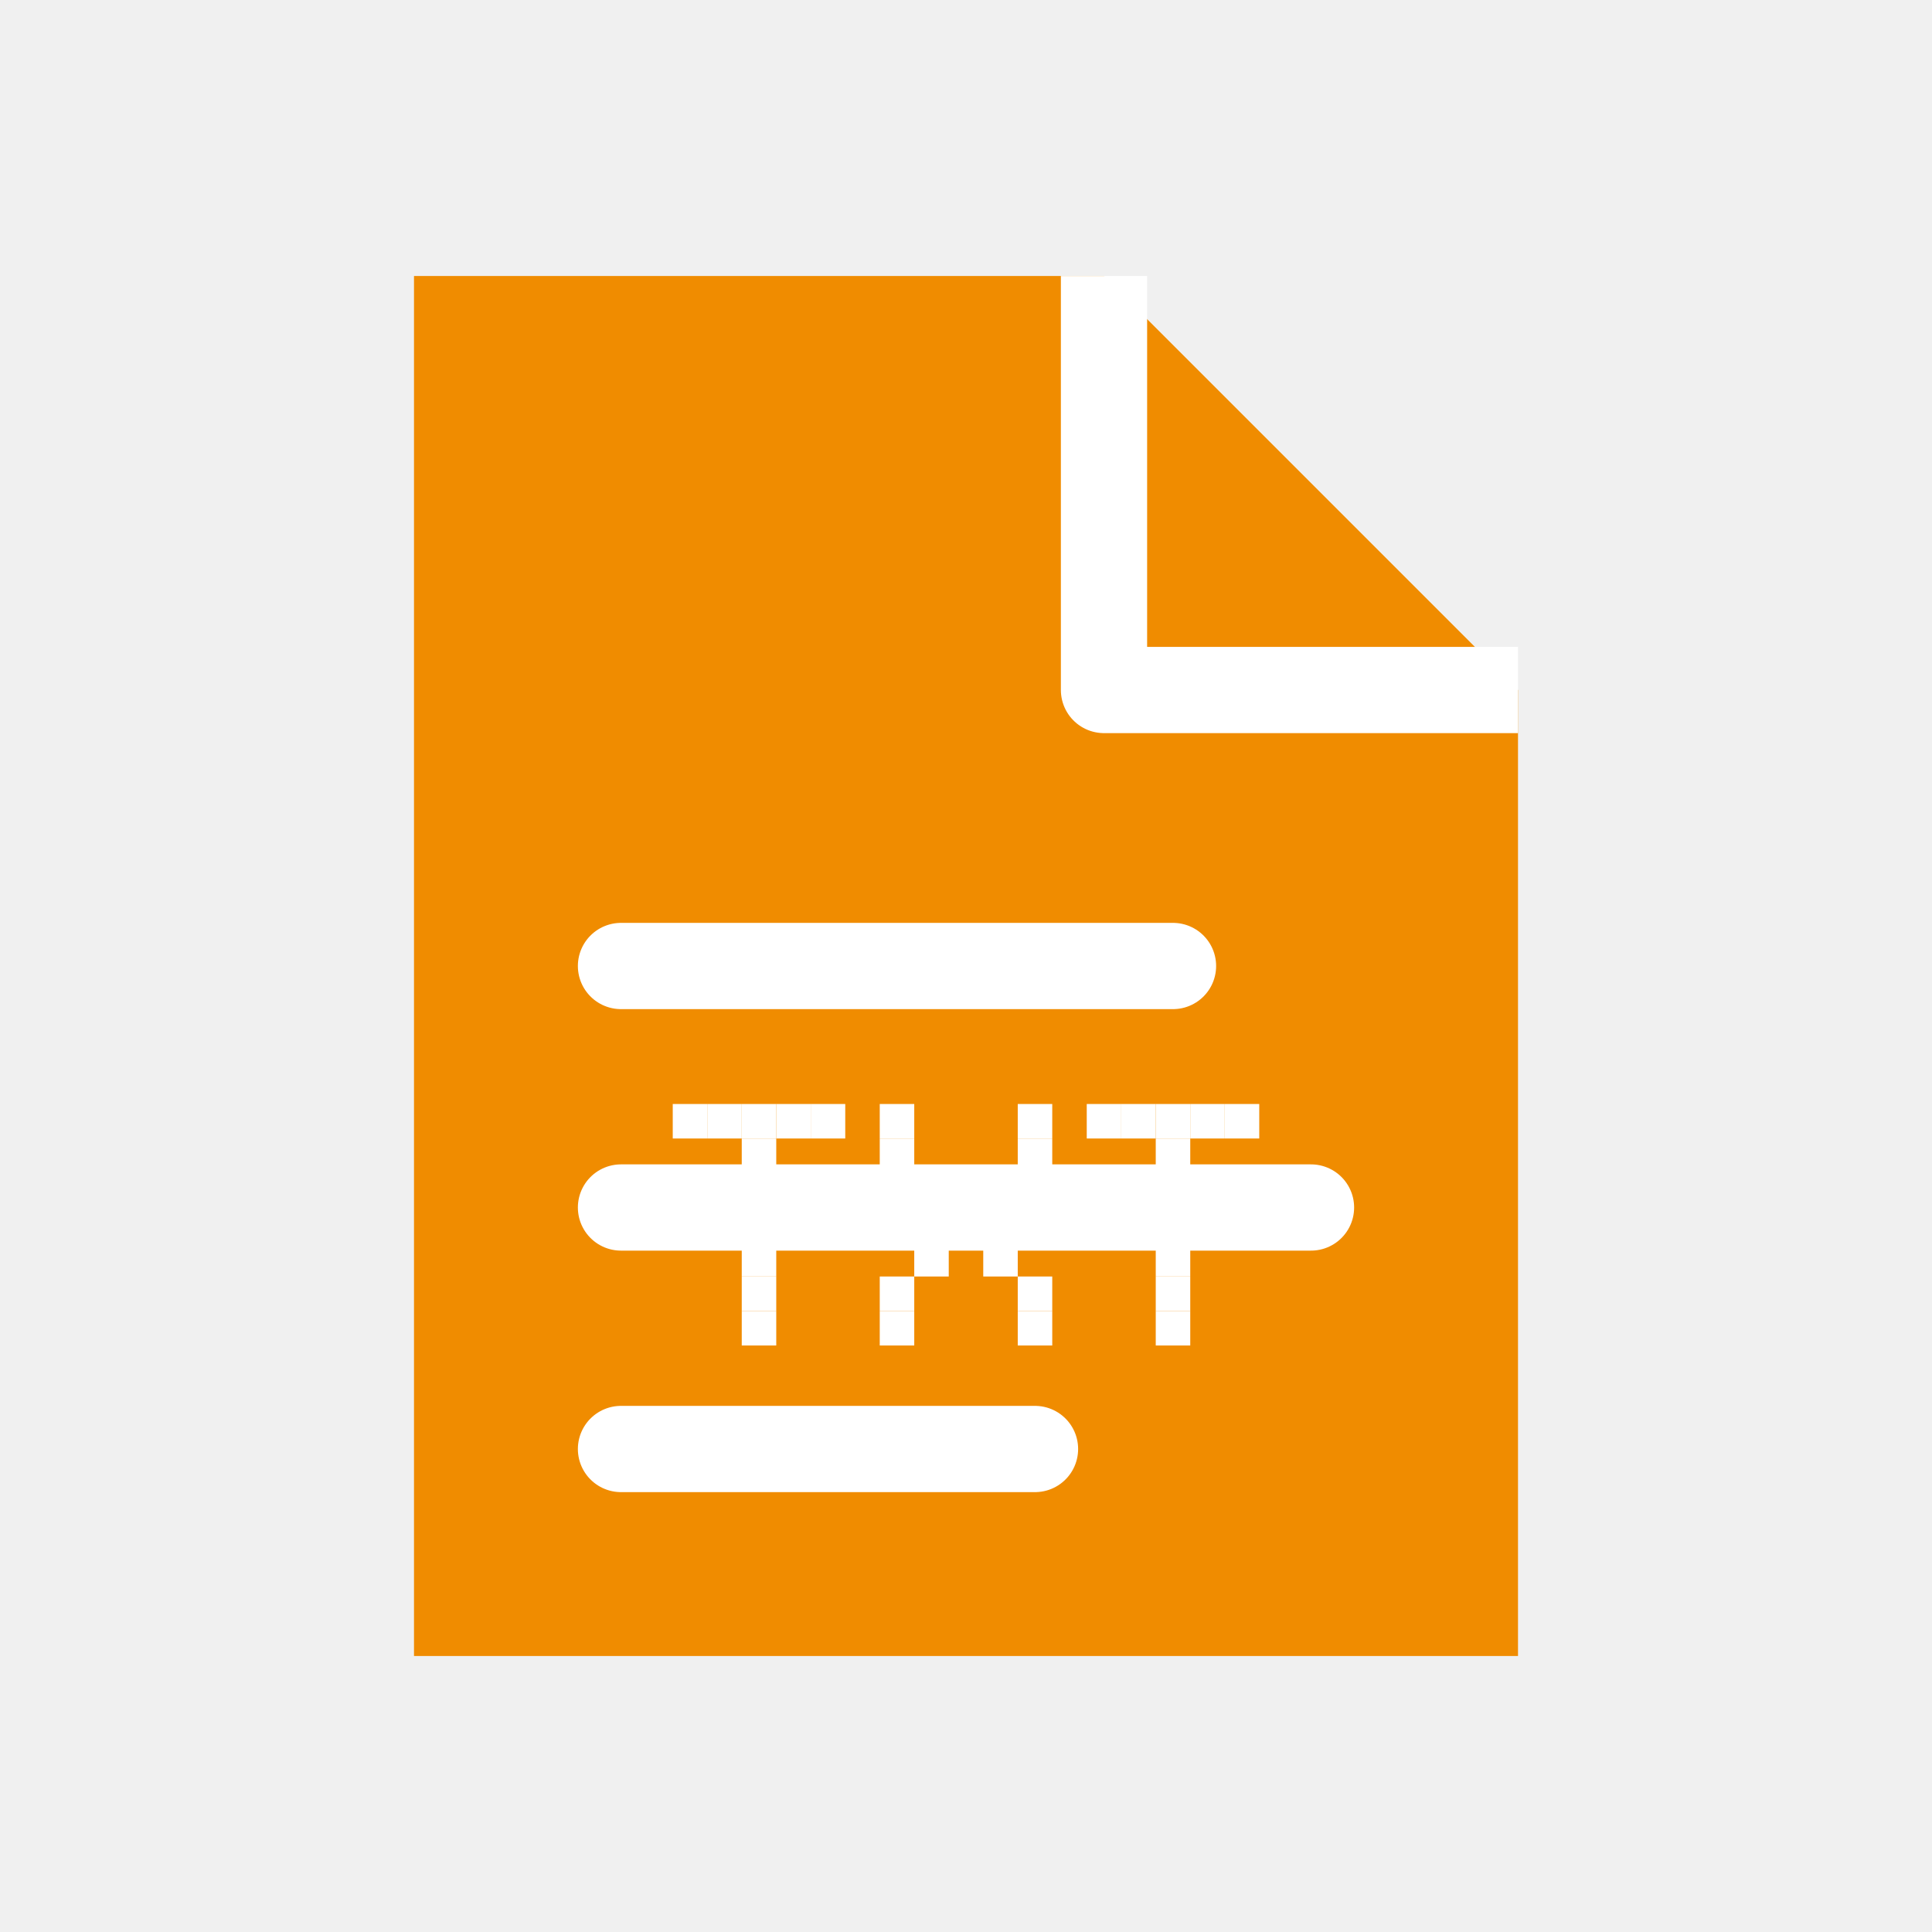
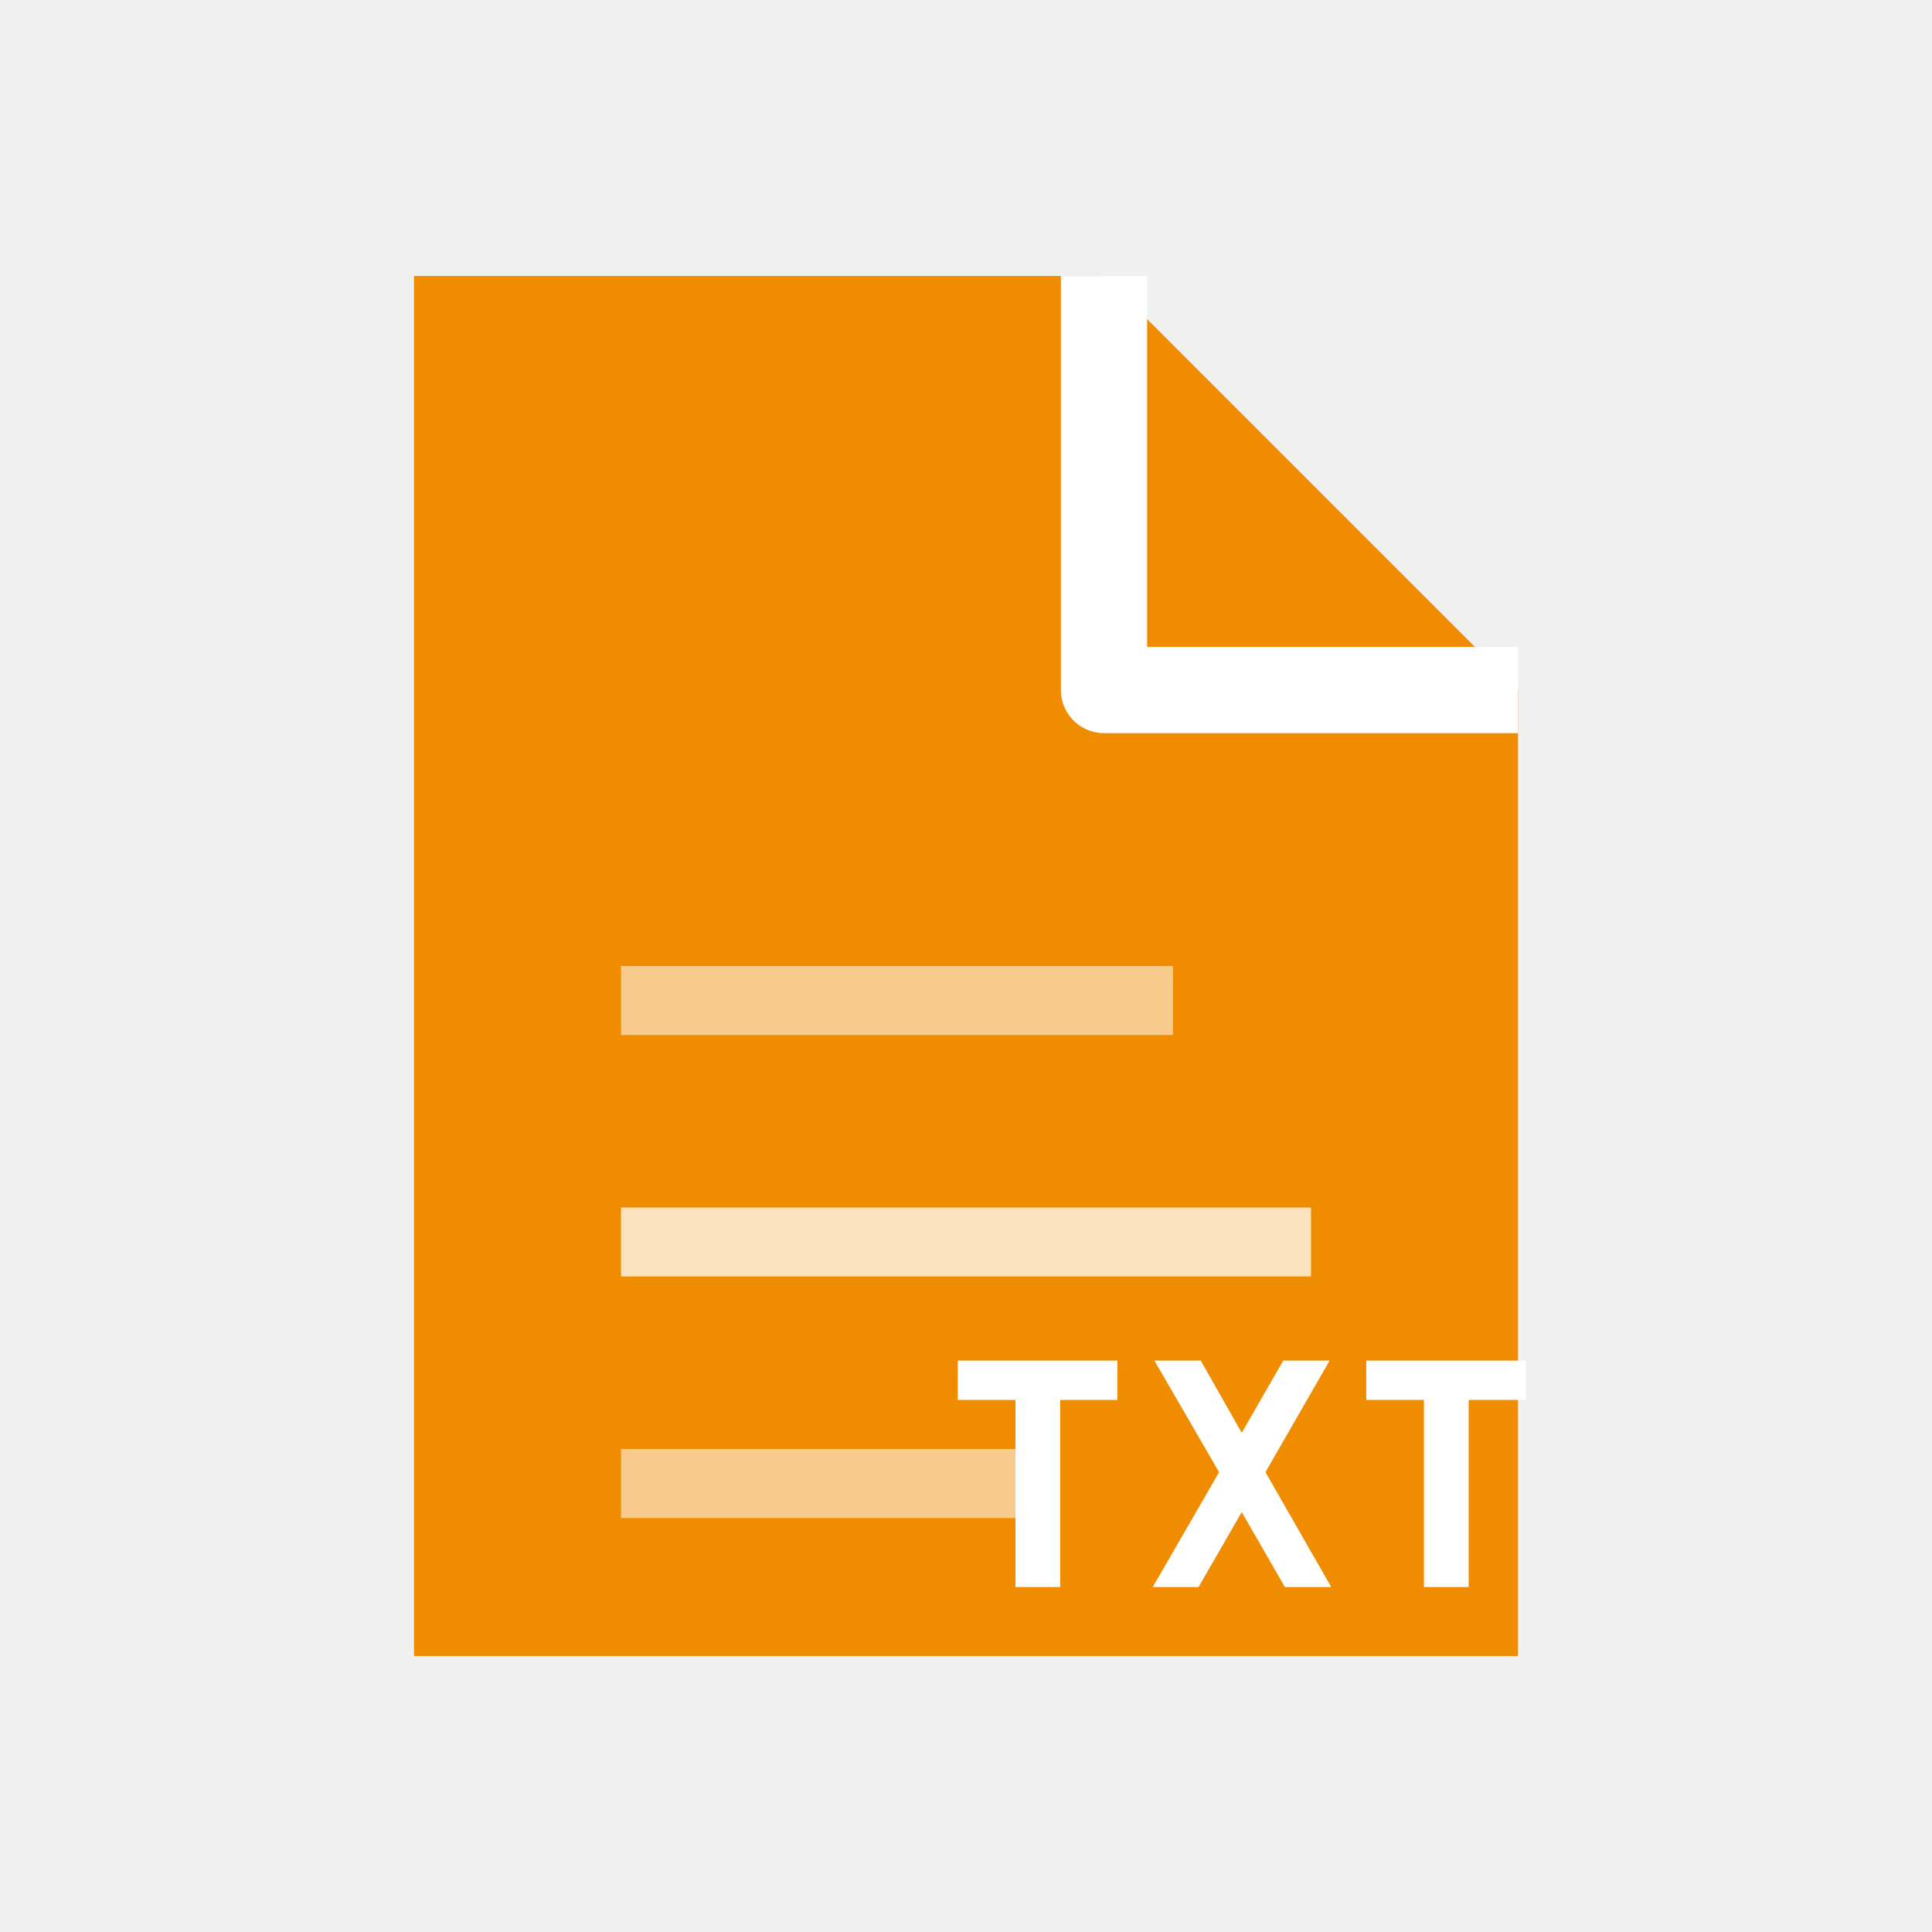
<svg xmlns="http://www.w3.org/2000/svg" viewBox="0 0 56 56" width="56" height="56">
  <path d="M 12 8 L 32 8 L 44 20 L 44 48 L 12 48 Z" fill="#F08C00" />
  <path d="M 32 8 L 32 20 L 44 20" fill="none" stroke="#ffffff" stroke-width="2.5" stroke-linejoin="round" />
-   <line x1="18" y1="28" x2="34" y2="28" stroke="#ffffff" stroke-width="2.5" stroke-linecap="round" />
-   <line x1="18" y1="35" x2="38" y2="35" stroke="#ffffff" stroke-width="2.5" stroke-linecap="round" />
-   <line x1="18" y1="42" x2="30" y2="42" stroke="#ffffff" stroke-width="2.5" stroke-linecap="round" />
-   <rect x="19.5" y="32.0" width="1" height="1" fill="#ffffff" />
-   <rect x="20.5" y="32.0" width="1" height="1" fill="#ffffff" />
-   <rect x="21.5" y="32.0" width="1" height="1" fill="#ffffff" />
-   <rect x="22.5" y="32.0" width="1" height="1" fill="#ffffff" />
-   <rect x="23.5" y="32.0" width="1" height="1" fill="#ffffff" />
-   <rect x="21.5" y="33.0" width="1" height="1" fill="#ffffff" />
-   <rect x="21.5" y="34.0" width="1" height="1" fill="#ffffff" />
-   <rect x="21.5" y="35.0" width="1" height="1" fill="#ffffff" />
-   <rect x="21.5" y="36.0" width="1" height="1" fill="#ffffff" />
-   <rect x="21.5" y="37.0" width="1" height="1" fill="#ffffff" />
-   <rect x="21.5" y="38.0" width="1" height="1" fill="#ffffff" />
-   <rect x="25.5" y="32.0" width="1" height="1" fill="#ffffff" />
-   <rect x="29.5" y="32.0" width="1" height="1" fill="#ffffff" />
-   <rect x="25.5" y="33.0" width="1" height="1" fill="#ffffff" />
-   <rect x="29.5" y="33.0" width="1" height="1" fill="#ffffff" />
-   <rect x="26.5" y="34.0" width="1" height="1" fill="#ffffff" />
-   <rect x="28.5" y="34.0" width="1" height="1" fill="#ffffff" />
-   <rect x="27.5" y="35.0" width="1" height="1" fill="#ffffff" />
-   <rect x="26.5" y="36.0" width="1" height="1" fill="#ffffff" />
-   <rect x="28.5" y="36.0" width="1" height="1" fill="#ffffff" />
-   <rect x="25.5" y="37.0" width="1" height="1" fill="#ffffff" />
-   <rect x="29.5" y="37.0" width="1" height="1" fill="#ffffff" />
-   <rect x="25.5" y="38.0" width="1" height="1" fill="#ffffff" />
-   <rect x="29.5" y="38.0" width="1" height="1" fill="#ffffff" />
-   <rect x="31.5" y="32.0" width="1" height="1" fill="#ffffff" />
-   <rect x="32.5" y="32.0" width="1" height="1" fill="#ffffff" />
-   <rect x="33.5" y="32.0" width="1" height="1" fill="#ffffff" />
-   <rect x="34.5" y="32.0" width="1" height="1" fill="#ffffff" />
-   <rect x="35.5" y="32.0" width="1" height="1" fill="#ffffff" />
-   <rect x="33.5" y="33.0" width="1" height="1" fill="#ffffff" />
-   <rect x="33.5" y="34.0" width="1" height="1" fill="#ffffff" />
-   <rect x="33.5" y="35.0" width="1" height="1" fill="#ffffff" />
-   <rect x="33.5" y="36.0" width="1" height="1" fill="#ffffff" />
-   <rect x="33.5" y="37.0" width="1" height="1" fill="#ffffff" />
-   <rect x="33.5" y="38.0" width="1" height="1" fill="#ffffff" />
+   <rect x="18" y="28" width="16" height="2" fill="#ffffff" opacity="0.55" />
+   <rect x="18" y="35" width="20" height="2" fill="#ffffff" opacity="0.75" />
+   <rect x="18" y="42" width="12" height="2" fill="#ffffff" opacity="0.55" />
+   <text x="36" y="46" font-family="ui-monospace, SFMono-Regular, Consolas, Menlo, monospace" font-size="9" font-weight="700" fill="#ffffff" text-anchor="middle" letter-spacing="0.5">TXT</text>
</svg>
